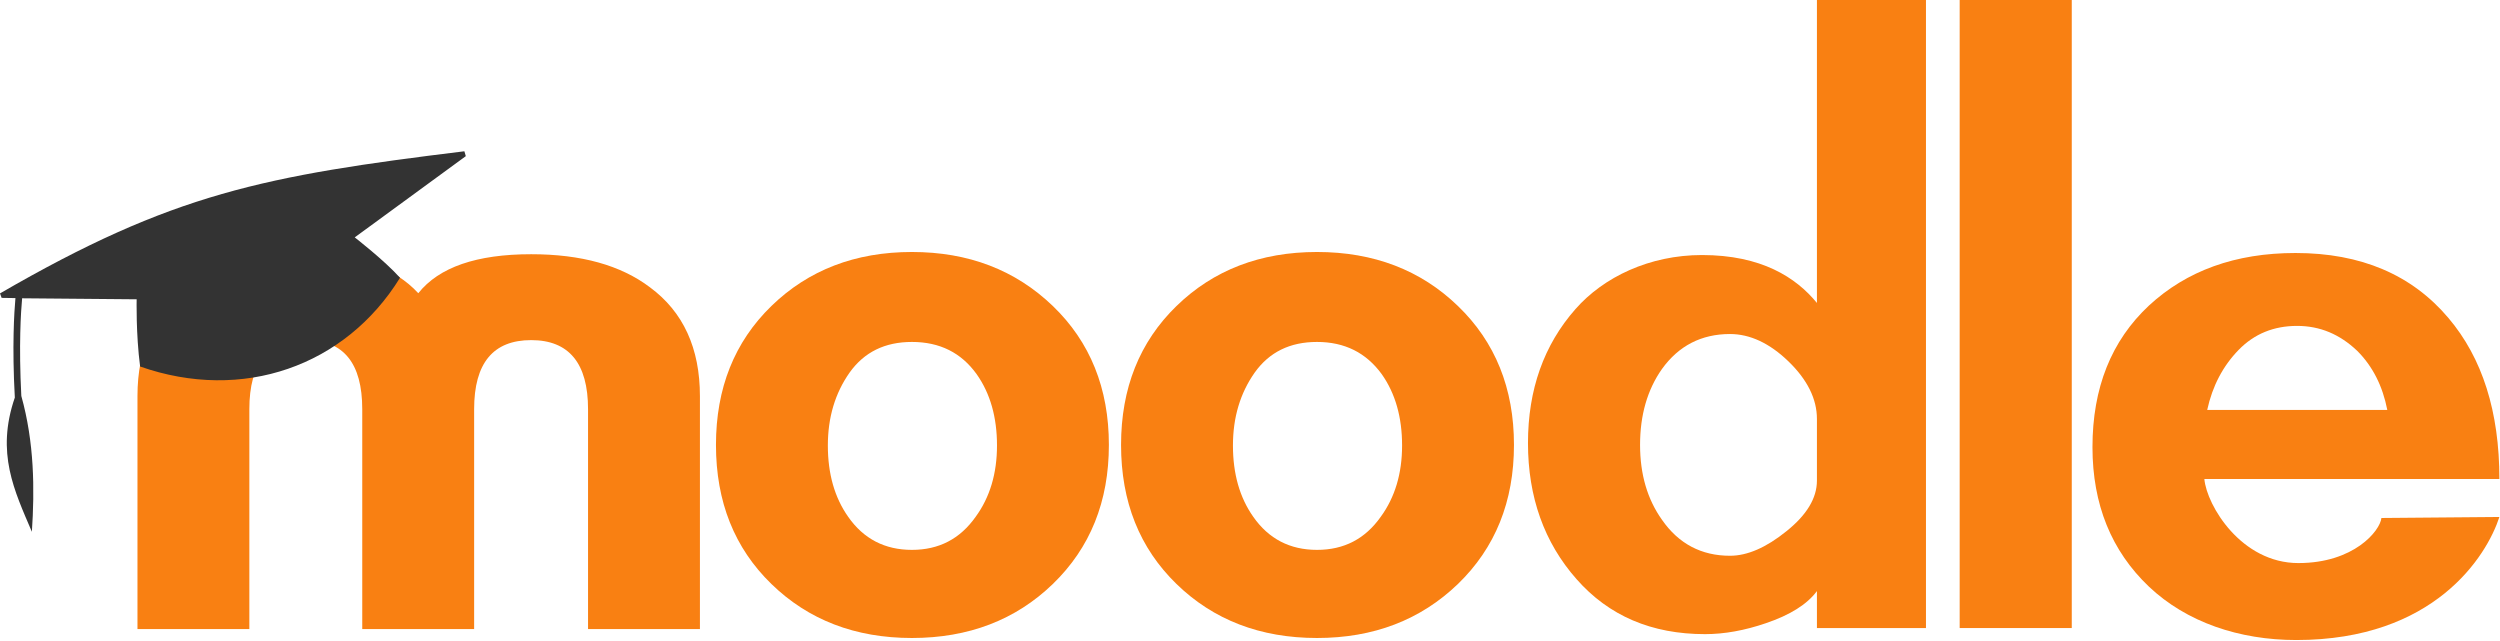
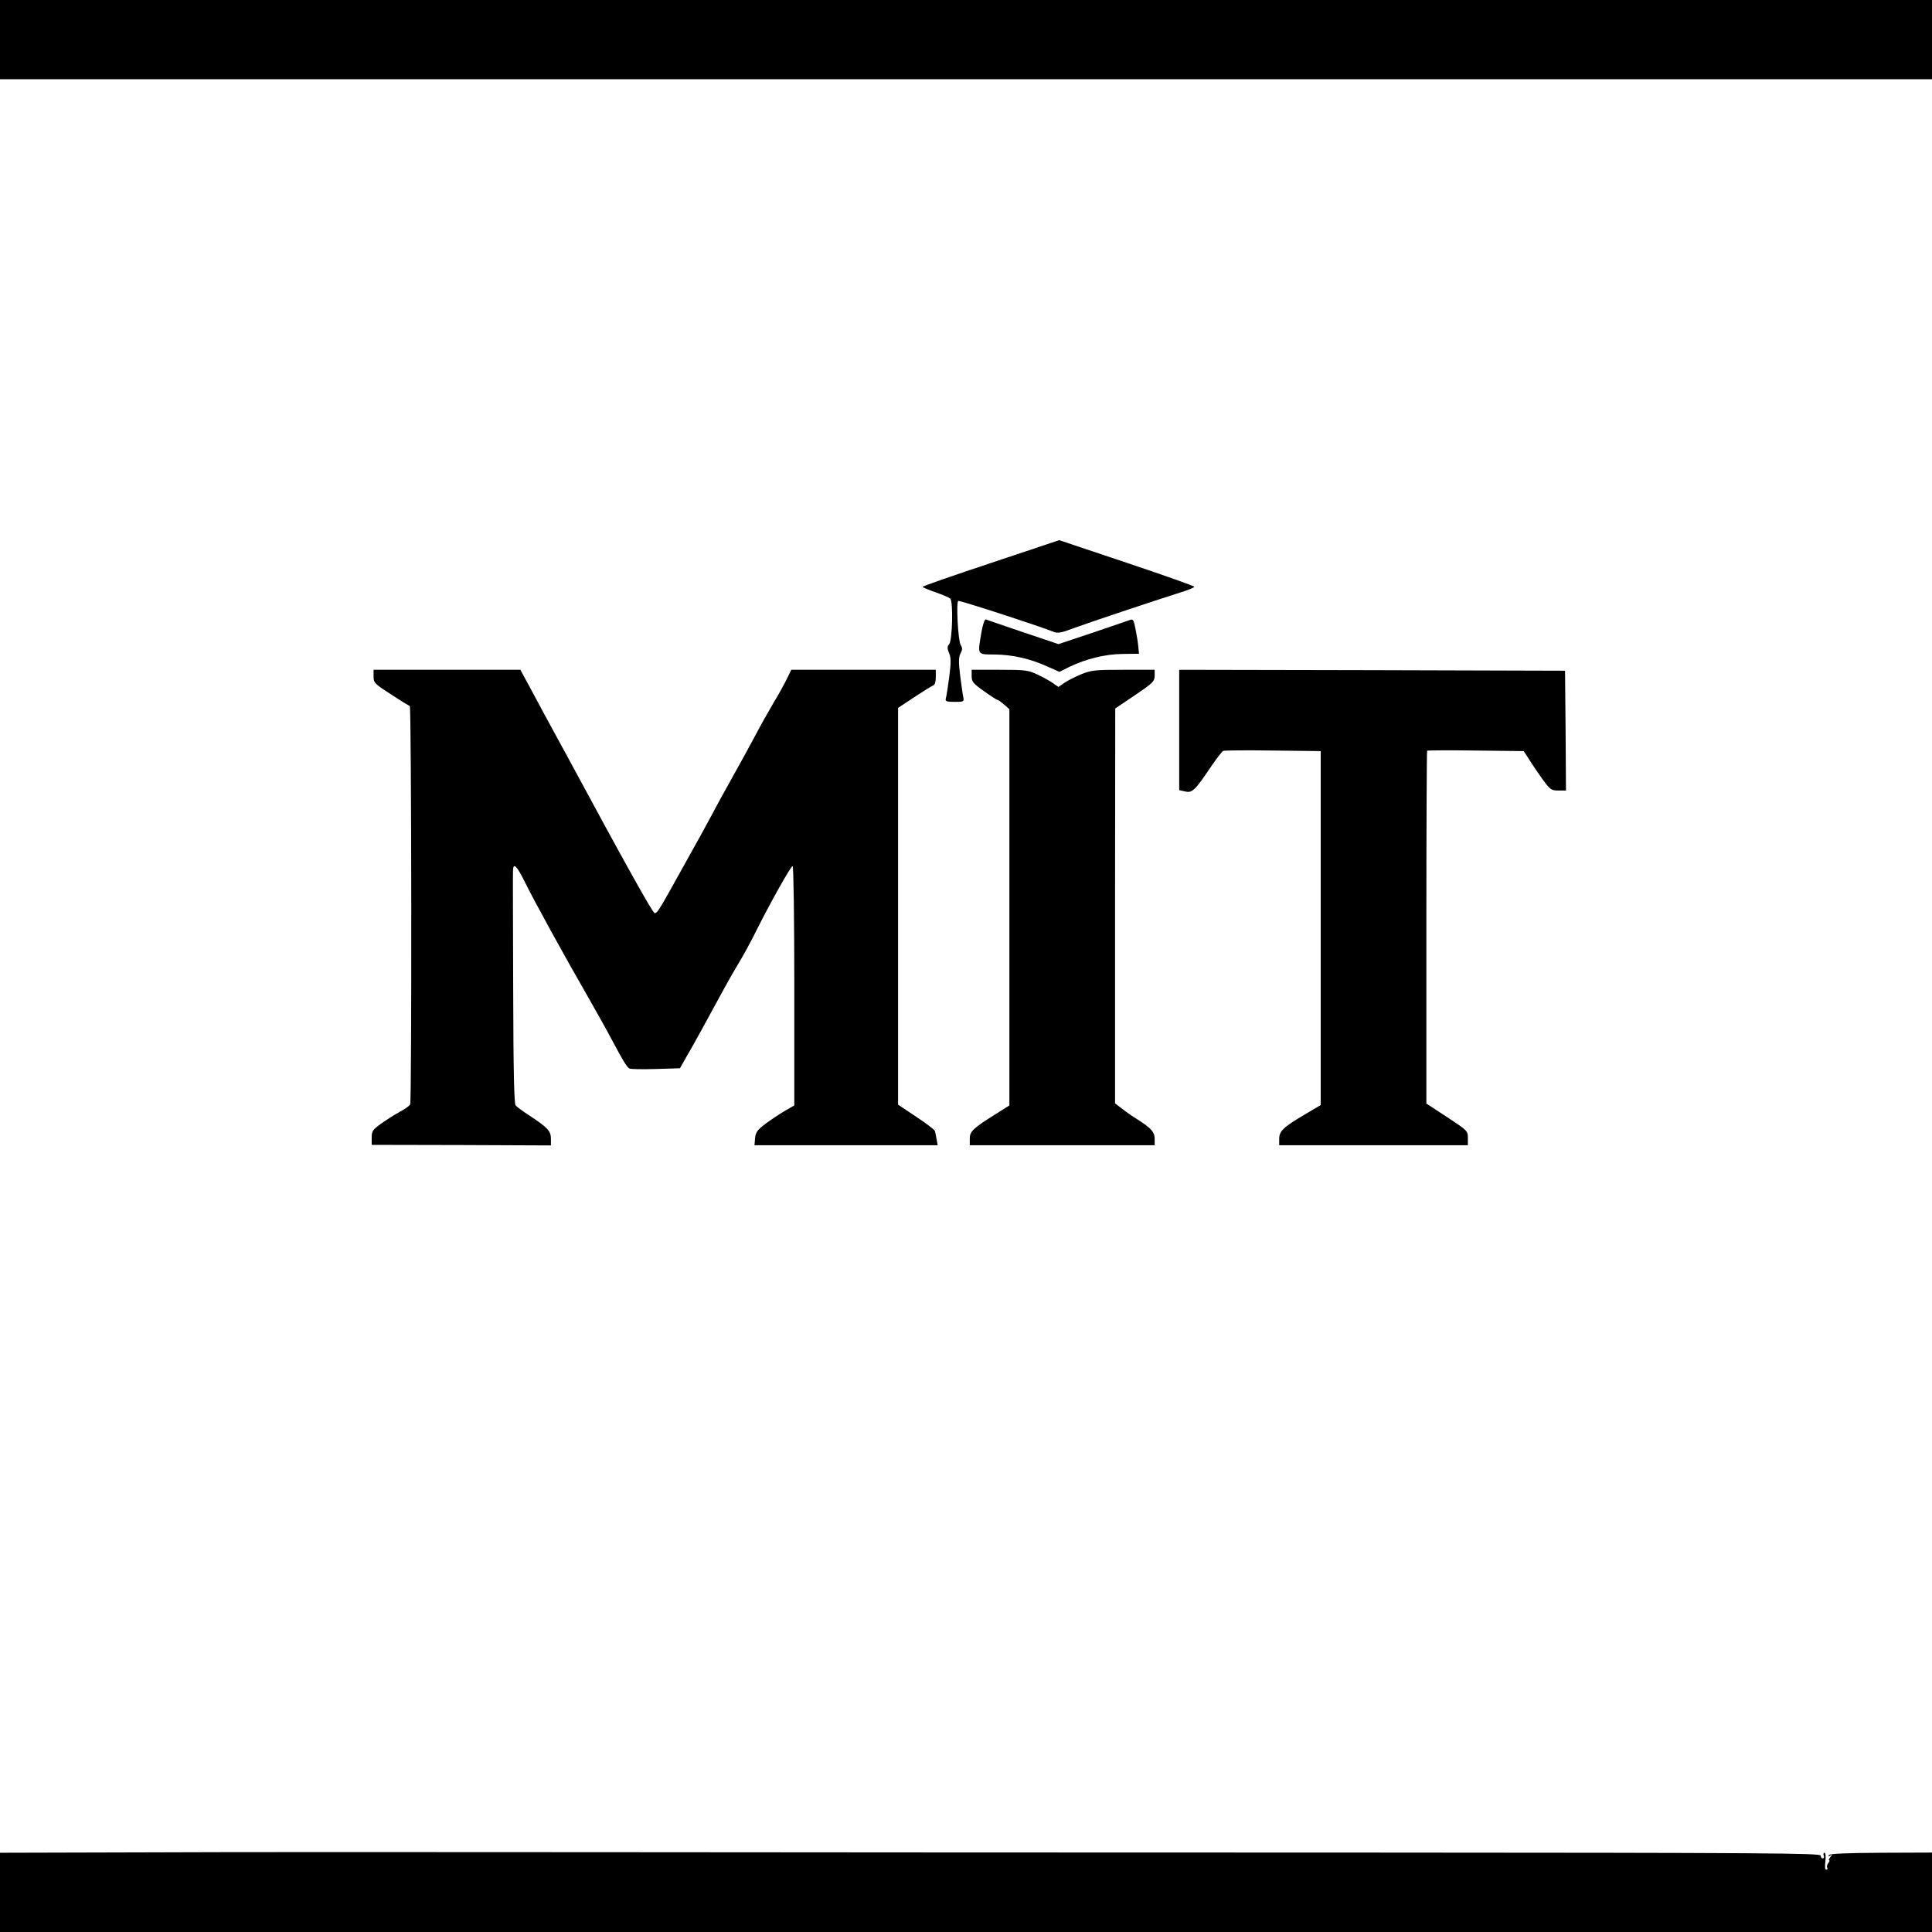
- <svg xmlns="http://www.w3.org/2000/svg" version="1.1" id="Layer_1" x="0px" y="0px" viewBox="0 0 1231.2 315.2" style="enable-background:new 0 0 1231.2 315.2;" xml:space="preserve" preserveAspectRatio="xMinYMid meet">
-   <g>
-     <path style="fill:#F98012;" d="M289.6,309.8V201.5c0-22.6-9.4-34-28-34c-18.7,0-28.1,11.3-28.1,34v108.3h-55.1V201.5   c0-22.6-9.2-34-27.6-34c-18.7,0-28,11.3-28,34v108.3H67.7V195.1c0-23.6,8.2-41.5,24.6-53.6c14.4-10.8,34-16.3,58.6-16.3   c24.9,0,43.3,6.4,55.1,19.2c10.2-12.8,28.7-19.2,55.6-19.2c24.6,0,44.1,5.4,58.5,16.3c16.4,12.1,24.6,30,24.6,53.6v114.7H289.6z" />
-     <path style="fill:#F98012;" d="M965.1,309.3V0h55.2v309.3H965.1z" />
-     <path style="fill:#F98012;" d="M894.8,309.3v-18.2c-4.9,6.6-13.3,11.8-25.1,15.8c-10.5,3.6-20.5,5.4-30,5.4   c-26.3,0-47.4-9-63.3-27.1c-15.9-18-23.9-40.4-23.9-67c0-26.3,7.8-48.3,23.4-66c13.8-15.7,36.4-26.6,62.3-26.6   c29.2,0,46.3,11,56.6,23.6V0h53.7v309.3H894.8z M894.8,206.3c0-9.8-4.7-19.3-14-28.3c-9.3-9-19-13.5-28.8-13.5   c-14.1,0-25.3,5.8-33.5,17.2c-7.2,10.2-10.8,22.7-10.8,37.4c0,14.5,3.6,26.8,10.8,36.9c8.2,11.8,19.4,17.7,33.5,17.7   c8.5,0,17.8-4,27.8-12.1c10-8,15-16.3,15-24.9V206.3z" />
-     <path style="fill:#F98012;" d="M648.6,314.2c-27.9,0-51-8.9-69.2-26.6c-18.2-17.7-27.3-40.5-27.3-68.5c0-27.9,9.1-50.7,27.3-68.4   c18.2-17.7,41.3-26.6,69.2-26.6c27.9,0,51.1,8.9,69.4,26.6c18.4,17.7,27.6,40.6,27.6,68.4c0,27.9-9.2,50.7-27.6,68.5   C699.6,305.3,676.5,314.2,648.6,314.2z M648.6,168.4c-13.3,0-23.5,5-30.7,15.1c-7.1,10.1-10.7,22-10.7,35.9   c0,13.9,3.3,25.6,10,35.1c7.6,10.9,18.1,16.3,31.4,16.3c13.3,0,23.7-5.4,31.4-16.3c7-9.6,10.5-21.3,10.5-35.1   c0-13.9-3.3-25.6-10-35.1C672.8,173.7,662.2,168.4,648.6,168.4z" />
-     <path style="fill:#F98012;" d="M449.1,314.2c-27.9,0-51-8.9-69.2-26.6c-18.2-17.7-27.3-40.5-27.3-68.5c0-27.9,9.1-50.7,27.3-68.4   c18.2-17.7,41.3-26.6,69.2-26.6c27.9,0,51,8.9,69.4,26.6c18.4,17.7,27.6,40.6,27.6,68.4c0,27.9-9.2,50.7-27.6,68.5   C500.2,305.3,477,314.2,449.1,314.2z M449.1,168.4c-13.3,0-23.5,5-30.7,15.1c-7.1,10.1-10.7,22-10.7,35.9c0,13.9,3.3,25.6,10,35.1   c7.6,10.9,18.1,16.3,31.4,16.3c13.3,0,23.7-5.4,31.4-16.3c7-9.6,10.5-21.3,10.5-35.1c0-13.9-3.3-25.6-10-35.1   C473.4,173.7,462.8,168.4,449.1,168.4z" />
-     <path style="fill:#F98012;" d="M1085.6,235.9c1.2,13.1,18.2,41.4,46.3,41.4c27.3,0,40.2-15.8,40.9-22.2l58.1-0.5   c-6.3,19.4-32.1,60.6-100,60.6c-28.2,0-54.1-8.8-72.6-26.3c-18.5-17.6-27.8-40.5-27.8-68.7c0-29.2,9.3-52.4,27.8-69.7   c18.6-17.2,42.6-25.9,72.2-25.9c32.2,0,57.3,10.7,75.3,32c16.7,19.7,25.1,46.1,25.1,79.3H1085.6z M1175.7,201.9   c-2.3-11.8-7.2-21.5-14.8-29.1c-8.6-8.2-18.4-12.3-29.6-12.3c-11.5,0-21.1,3.9-28.8,11.8c-7.7,7.9-12.9,17.7-15.5,29.6H1175.7z" />
-     <path style="fill:#333333;" d="M174.7,116.9l54.7-40l-0.7-2.4C130,86.6,85.1,95.2,0,144.5l0.8,2.2l6.8,0.1   c-0.6,6.8-1.7,23.6-0.3,49c-9.4,27.3-0.2,45.9,8.4,66.1c1.4-21,1.2-44-5.2-66.9c-1.3-25.1-0.2-41.7,0.4-48.1l56.4,0.5   c0,0-0.4,17,1.7,33.1c50.4,17.7,101.1-0.1,128-43.7C189.4,128.3,174.7,116.9,174.7,116.9z" />
+ <svg xmlns="http://www.w3.org/2000/svg" version="1.0" width="1024pt" height="1024pt" viewBox="0 0 1024 1024" preserveAspectRatio="xMidYMid meet">
+   <g transform="translate(0,1024) scale(0.1,-0.1)" fill="#000000" stroke="none">
+     <path d="M0 10030 l0 -210 5120 0 5120 0 0 210 0 210 -5120 0 -5120 0 0 -210z" />
+     <path d="M5252 7256 c-199 -66 -362 -123 -362 -126 0 -3 30 -16 68 -29 37 -13 72 -28 78 -33 17 -12 12 -221 -5 -242 -11 -13 -11 -22 -1 -47 11 -25 11 -49 1 -128 -7 -53 -15 -104 -18 -113 -4 -15 3 -18 47 -18 47 0 50 1 46 23 -3 12 -10 64 -17 116 -9 75 -8 98 2 118 10 19 11 28 1 44 -14 22 -25 226 -13 234 7 4 423 -131 503 -163 24 -10 41 -7 110 19 79 29 419 143 568 190 39 12 70 25 70 29 0 4 -161 61 -358 127 l-358 120 -362 -121z" />
+     <path d="M5202 6890 c-21 -124 -25 -118 70 -119 95 -1 187 -22 278 -63 l65 -29 50 25 c91 44 192 69 286 70 l86 1 -4 40 c-2 22 -9 64 -15 93 -8 44 -13 52 -26 47 -10 -3 -99 -34 -199 -68 l-183 -61 -187 63 c-104 35 -193 66 -198 68 -6 2 -16 -27 -23 -67z" />
+     <path d="M1980 6655 c0 -34 5 -39 92 -95 50 -33 96 -61 100 -62 9 -3 11 -2088 2 -2111 -2 -7 -28 -26 -57 -41 -29 -16 -73 -44 -99 -63 -43 -31 -48 -39 -48 -73 l0 -38 475 -1 475 -2 0 36 c0 41 -19 60 -118 125 -31 20 -62 43 -69 51 -8 10 -12 177 -13 619 -1 333 -2 615 -1 628 2 42 21 22 64 -65 45 -92 205 -384 337 -613 42 -74 99 -175 125 -225 55 -103 75 -137 90 -148 5 -4 68 -5 139 -3 l130 4 36 64 c35 59 106 189 195 353 21 39 57 102 80 140 24 39 64 113 90 165 75 151 187 350 196 350 5 0 9 -282 9 -634 l0 -635 -52 -30 c-29 -17 -75 -48 -103 -69 -42 -32 -50 -44 -53 -75 l-3 -37 485 0 486 0 -6 33 c-3 17 -7 37 -9 43 -2 6 -46 40 -99 75 l-96 64 0 1051 0 1052 86 57 c47 31 92 59 100 62 9 3 14 20 14 44 l0 39 -383 0 -383 0 -23 -47 c-13 -27 -44 -84 -71 -128 -26 -44 -69 -120 -95 -170 -26 -49 -78 -144 -115 -210 -37 -66 -89 -160 -115 -210 -48 -89 -65 -120 -135 -245 -20 -36 -60 -108 -89 -160 -57 -102 -69 -120 -81 -120 -10 0 -153 256 -460 825 -57 105 -114 210 -128 235 -13 25 -47 87 -74 138 l-50 92 -389 0 -389 0 0 -35z" />
+     <path d="M5150 6657 c0 -30 7 -39 65 -80 36 -26 68 -47 73 -47 4 0 19 -12 35 -25 l27 -24 0 -1050 0 -1050 -76 -48 c-119 -75 -134 -90 -134 -129 l0 -34 490 0 490 0 0 33 c0 37 -18 57 -90 103 -25 15 -62 41 -82 57 l-38 29 0 1046 1 1047 104 70 c96 65 104 73 105 103 l0 32 -165 0 c-152 0 -170 -2 -225 -24 -33 -14 -73 -34 -90 -46 l-30 -21 -29 20 c-16 12 -53 32 -83 46 -49 23 -64 25 -200 25 l-148 0 0 -33z" />
+     <path d="M6250 6371 l0 -319 32 -7 c37 -9 52 6 139 135 28 41 56 77 62 80 7 3 126 4 265 2 l252 -3 0 -938 0 -938 -81 -48 c-117 -69 -139 -90 -139 -131 l0 -34 500 0 500 0 0 38 c0 38 -2 40 -110 111 l-110 72 0 933 c0 513 2 935 4 937 2 2 119 3 258 1 l254 -3 30 -46 c16 -26 48 -73 71 -105 40 -54 46 -58 83 -58 l40 0 -2 318 -3 317 -1022 3 -1023 2 0 -319z" />
+     <path d="M763 422 l-763 -2 0 -210 0 -210 5120 0 5120 0 0 210 0 211 -270 -1 c-183 -1 -272 -5 -276 -12 -5 -7 -2 -8 7 -3 12 8 12 6 0 -8 -7 -9 -10 -17 -6 -17 4 0 2 -7 -5 -15 -6 -8 -9 -19 -5 -25 3 -5 1 -10 -5 -10 -7 0 -9 16 -5 45 3 26 1 45 -5 45 -5 0 -7 -7 -4 -15 4 -8 1 -15 -5 -15 -6 0 -11 7 -11 15 0 13 -277 15 -2427 16 -1336 0 -3164 1 -4063 2 -899 1 -1978 1 -2397 -1z" />
  </g>
</svg>
